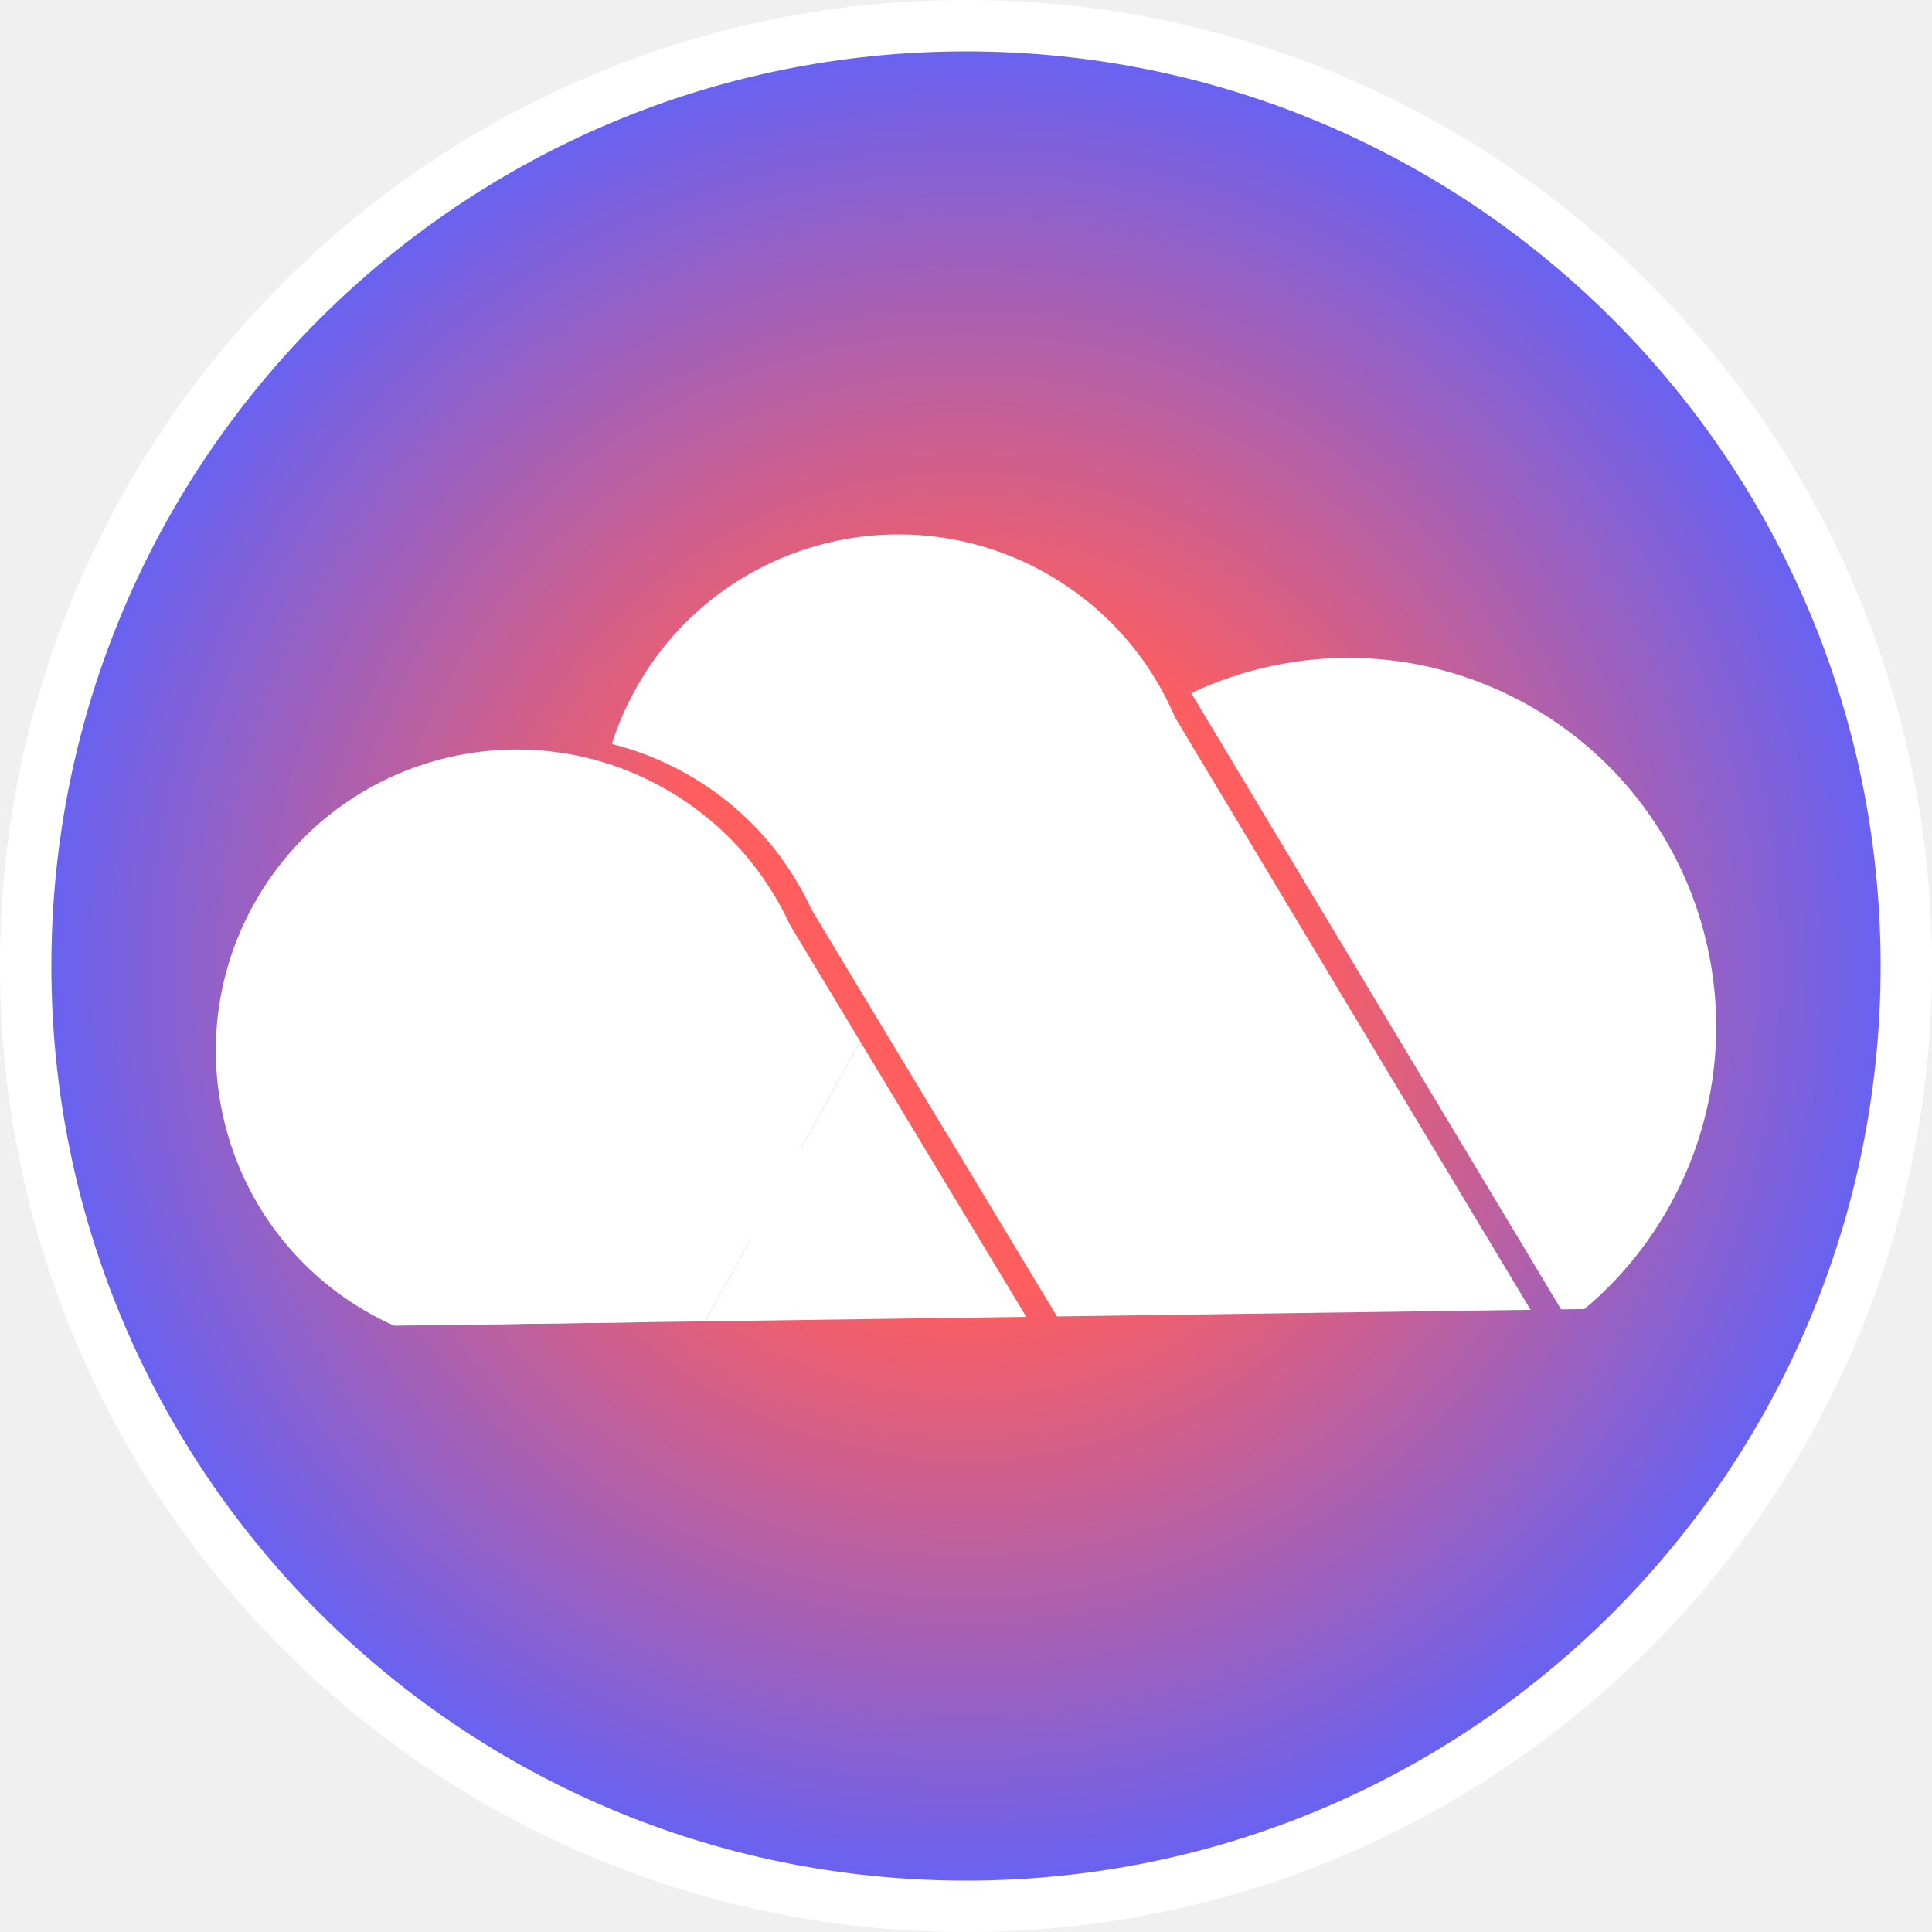
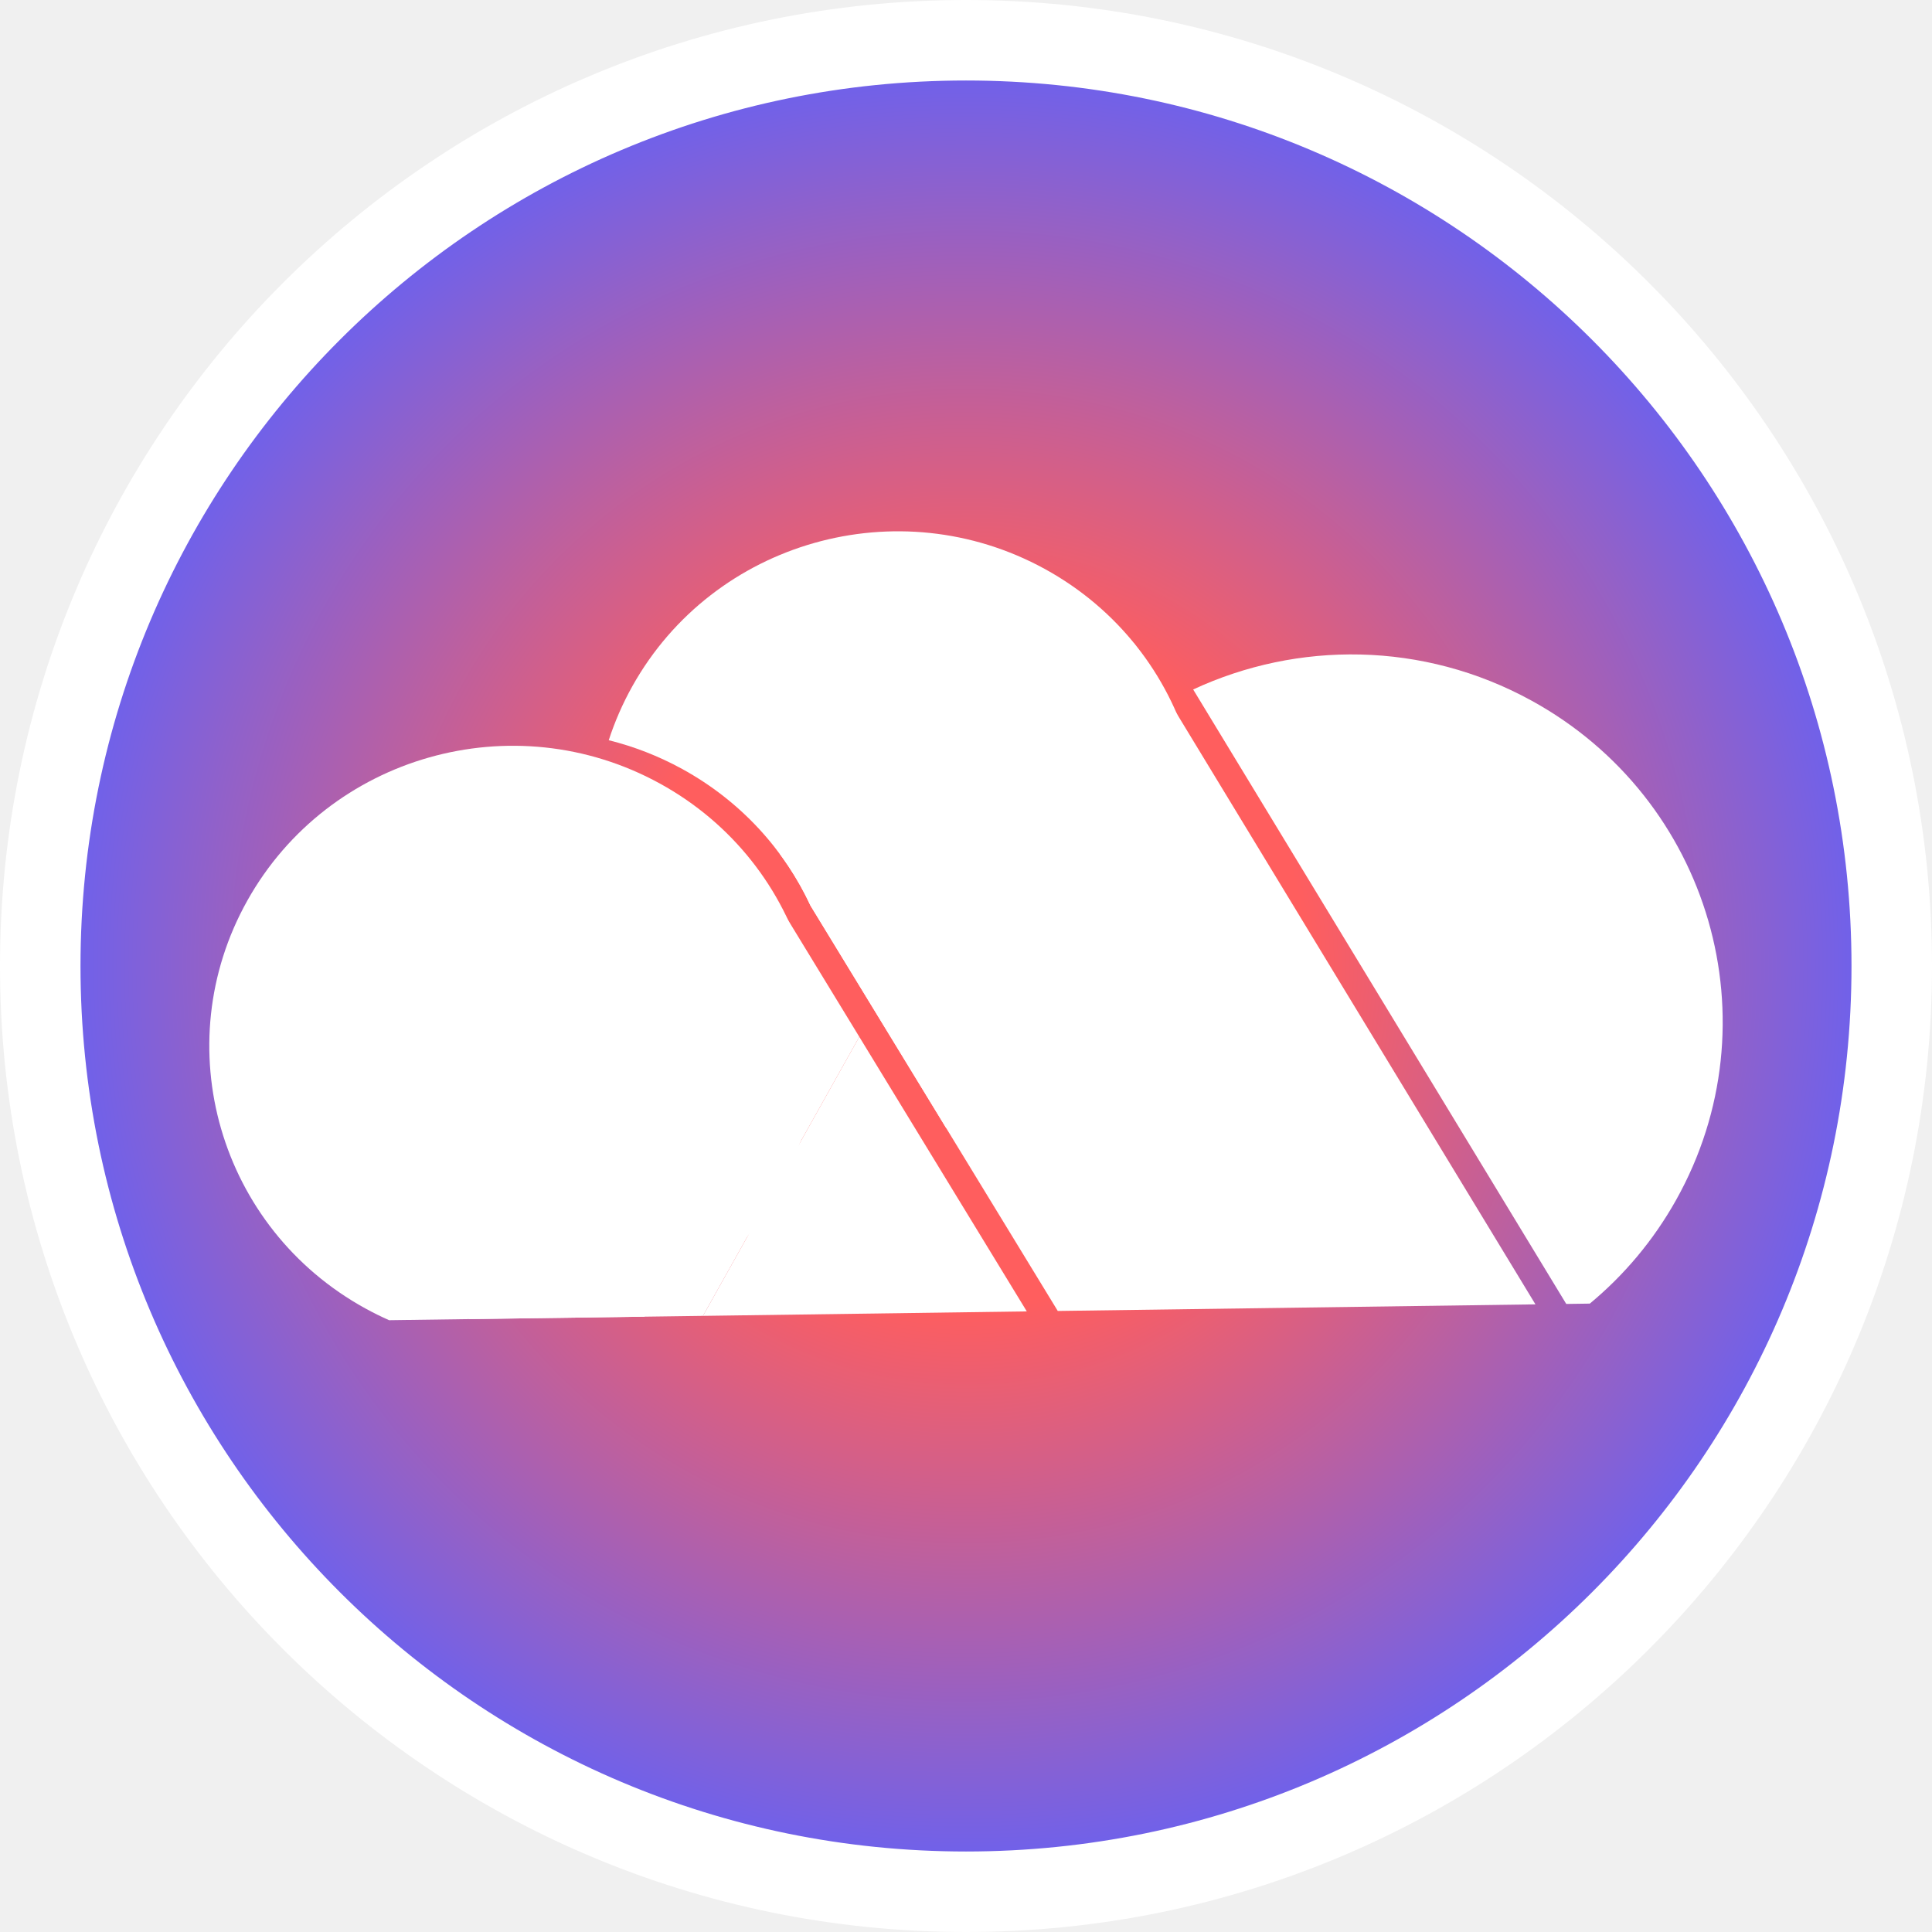
- <svg xmlns="http://www.w3.org/2000/svg" width="188" height="188" viewBox="0 0 188 188" fill="none">
-   <circle cx="94" cy="94" r="91.5" fill="url(#paint0_angular_0_1)" stroke="white" stroke-width="5" />
-   <path d="M68.625 128.577L46.071 128.892C46.095 128.56 46.191 128.225 46.369 127.903L69.894 85.411C70.79 83.793 73.099 83.75 74.054 85.334L83.705 101.339L68.625 128.577Z" fill="white" />
-   <path d="M99.865 128.14L68.625 128.577L83.705 101.339L99.865 128.14Z" fill="white" />
-   <path d="M62.939 128.656L38.346 129C37.582 128.658 36.827 128.281 36.083 127.867C21.946 120.022 16.839 102.188 24.675 88.034C32.511 73.881 50.323 68.767 64.459 76.612C78.595 84.458 83.703 102.292 75.867 116.445C72.808 121.971 68.228 126.119 62.939 128.656Z" fill="white" />
-   <path d="M151.908 127.412L115.916 67.439C125.973 62.706 138.08 62.713 148.542 68.519C165.842 78.12 172.093 99.946 162.503 117.267C160.304 121.239 157.463 124.63 154.181 127.381L151.908 127.412Z" fill="white" />
-   <path d="M79.006 88.551C76.492 83.083 72.279 78.338 66.617 75.196C64.333 73.929 61.954 72.999 59.535 72.392C60.112 70.59 60.873 68.819 61.823 67.101C69.659 52.947 87.471 47.834 101.608 55.679C115.744 63.525 120.852 81.359 113.016 95.512C108.489 103.688 100.634 108.847 92.081 110.235L85.863 99.923L79.006 88.551Z" fill="white" />
-   <path d="M148.935 127.454L110.214 62.932L76.036 83.493C77.199 85.083 78.192 86.779 79.006 88.551L85.863 99.923L102.853 128.098L148.935 127.454Z" fill="white" />
+ <svg xmlns="http://www.w3.org/2000/svg" width="120" height="120" viewBox="0 0 120 120" fill="none">
+   <circle cx="60" cy="60" r="57.5" fill="url(#paint0_angular_0_1)" stroke="white" stroke-width="5" />
+   <path d="M43.663 81.731L29.141 81.931C29.157 81.72 29.219 81.507 29.334 81.302L44.48 54.262C45.056 53.232 46.543 53.205 47.158 54.213L53.372 64.398L43.663 81.731Z" fill="white" />
+   <path d="M63.776 81.453L43.663 81.731L53.372 64.398L63.776 81.453Z" fill="white" />
+   <path d="M40.002 81.781L24.168 82C23.676 81.782 23.19 81.542 22.711 81.279C13.609 76.287 10.321 64.938 15.366 55.931C20.411 46.924 31.879 43.67 40.98 48.663C50.082 53.655 53.37 65.004 48.325 74.011C46.356 77.527 43.407 80.167 40.002 81.781Z" fill="white" />
+   <path d="M97.283 80.99L74.11 42.825C80.585 39.813 88.38 39.817 95.116 43.512C106.254 49.622 110.279 63.511 104.105 74.534C102.689 77.061 100.859 79.219 98.746 80.969L97.283 80.99Z" fill="white" />
+   <path d="M50.346 56.26C48.728 52.78 46.015 49.761 42.37 47.761C40.9 46.955 39.367 46.363 37.81 45.977C38.182 44.83 38.671 43.703 39.283 42.61C44.329 33.603 55.797 30.349 64.898 35.341C74 40.334 77.288 51.683 72.243 60.69C69.329 65.892 64.271 69.176 58.765 70.059L54.761 63.496L50.346 56.26Z" fill="white" />
+   <path d="M95.369 81.016L70.439 39.957L48.434 53.041C49.183 54.053 49.822 55.132 50.346 56.26L54.761 63.496L65.7 81.426L95.369 81.016Z" fill="white" />
  <defs>
-     <radialGradient id="paint0_angular_0_1" cx="0" cy="0" r="1" gradientUnits="userSpaceOnUse" gradientTransform="translate(94 94) rotate(90) scale(94)">
-       <stop offset="0.33" stop-color="#FF5E5E" />
+     <radialGradient id="paint0_angular_0_1" cx="0" cy="0" r="1" gradientUnits="userSpaceOnUse" gradientTransform="translate(60 60) rotate(90) scale(60)">
+       <stop offset="0.348" stop-color="#FF5E5E" />
      <stop offset="1" stop-color="#5A62FF" />
    </radialGradient>
  </defs>
</svg>
